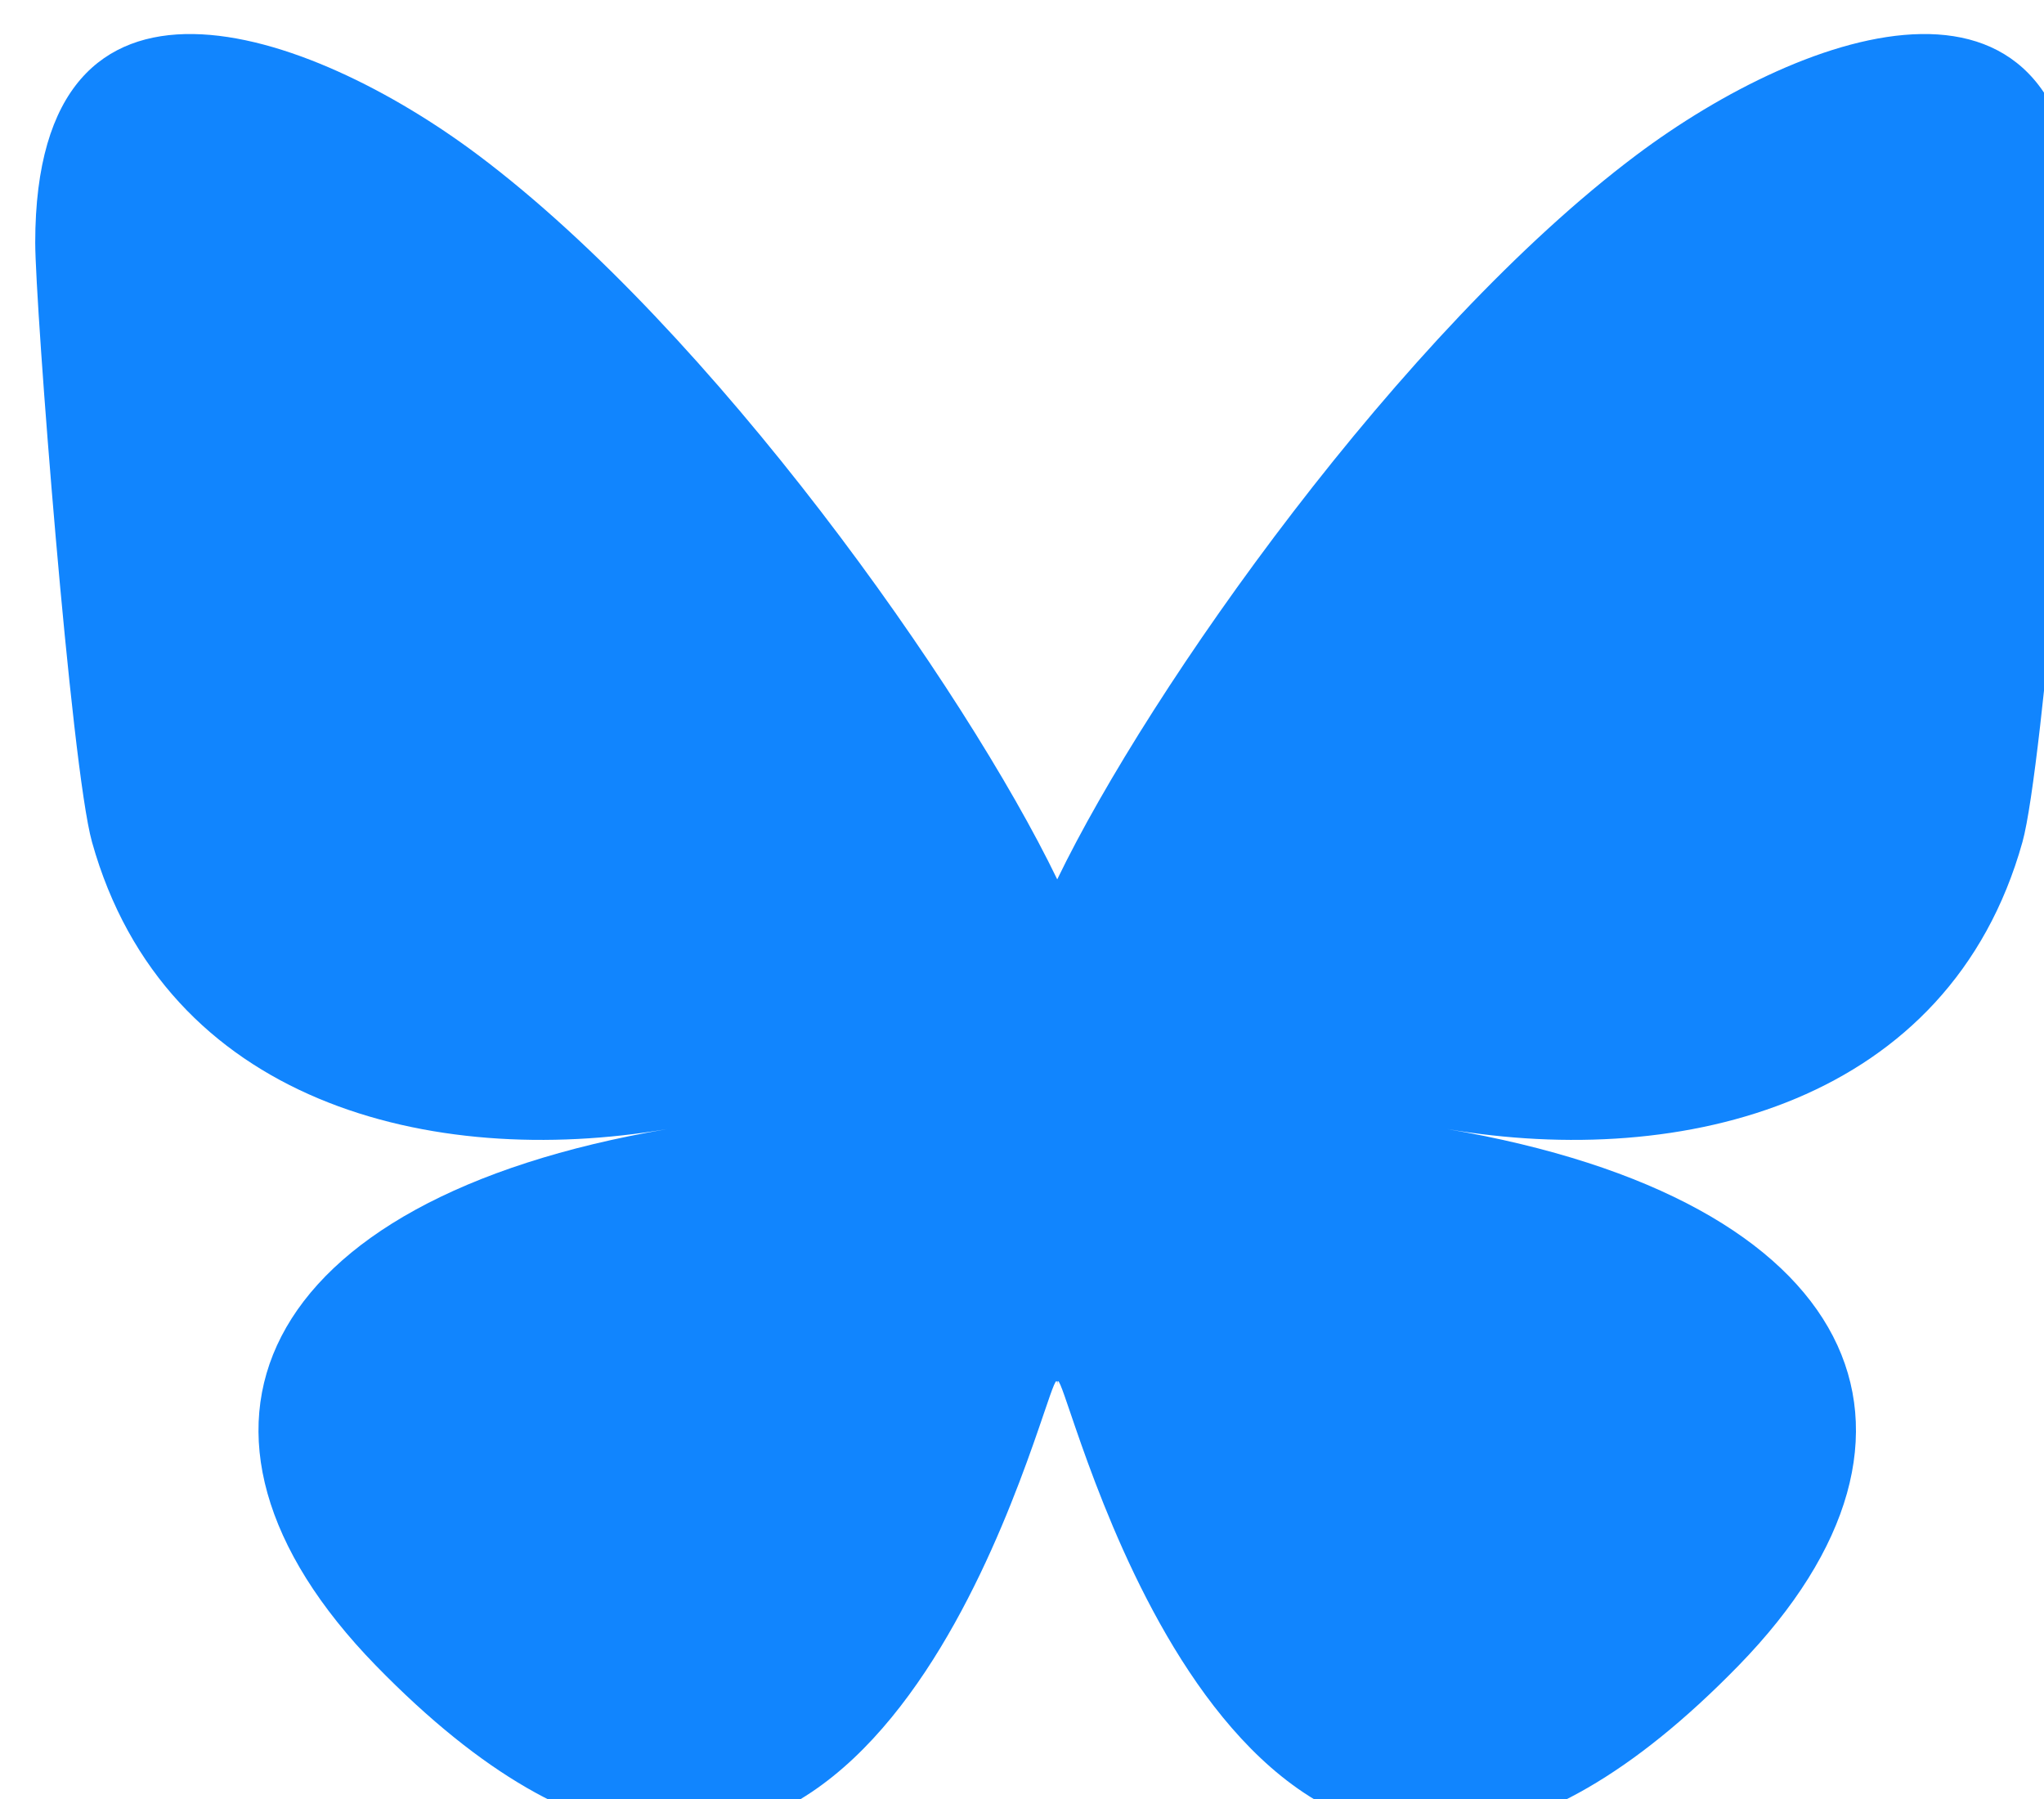
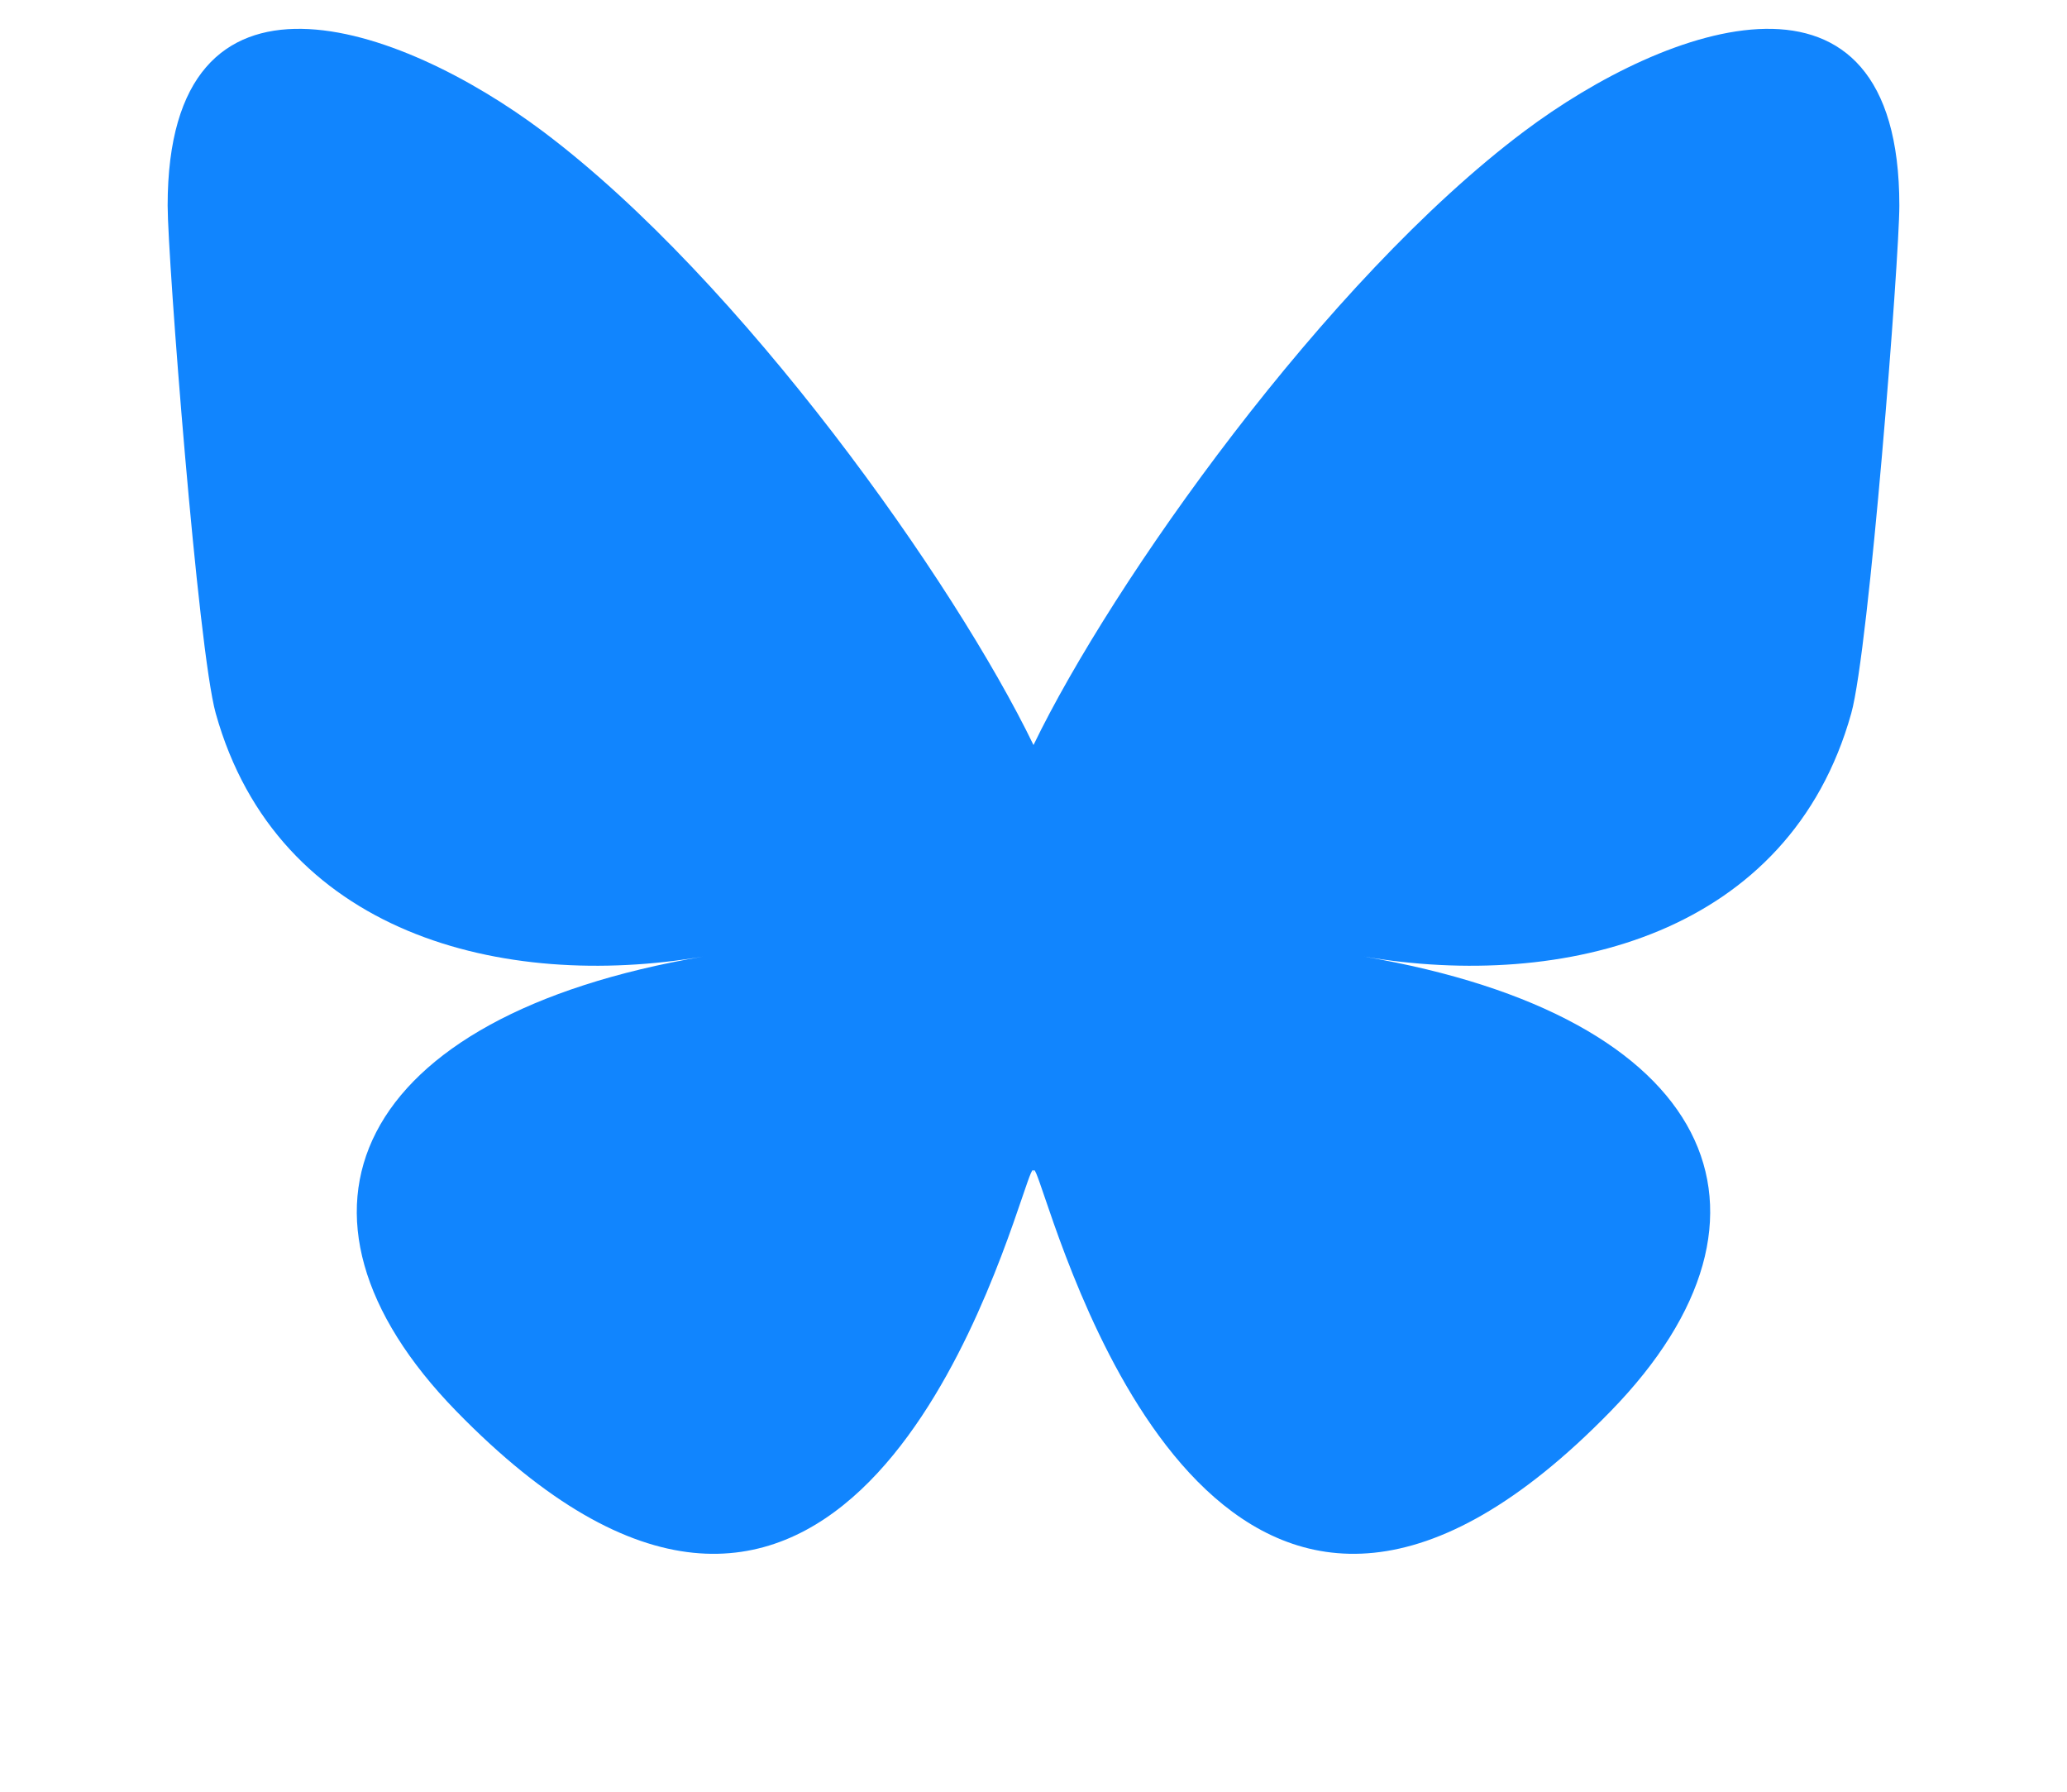
- <svg xmlns="http://www.w3.org/2000/svg" version="1.1">
+ <svg xmlns="http://www.w3.org/2000/svg" viewBox="0 0 600 600" width="30" height="26" version="1.1">
  <path d="m135.72 44.03c66.496 49.921 138.02 151.14 164.28 205.46 26.262-54.316 97.782-155.54 164.28-205.46 47.98-36.021 125.72-63.892 125.72 24.795 0 17.712-10.155 148.79-16.111 170.07-20.703 73.984-96.144 92.854-163.25 81.433 117.3 19.964 147.14 86.092 82.697 152.22-122.39 125.59-175.91-31.511-189.63-71.766-2.514-7.38-3.69-10.832-3.708-7.896-0.017-2.936-1.194 0.517-3.708 7.896-13.714 40.255-67.233 197.36-189.63 71.766-64.444-66.128-34.605-132.26 82.697-152.22-67.108 11.421-142.55-7.449-163.25-81.433-5.956-21.282-16.111-152.36-16.111-170.07 0-88.687 77.742-60.816 125.72-24.795z" fill="#1185fe" />
</svg>
